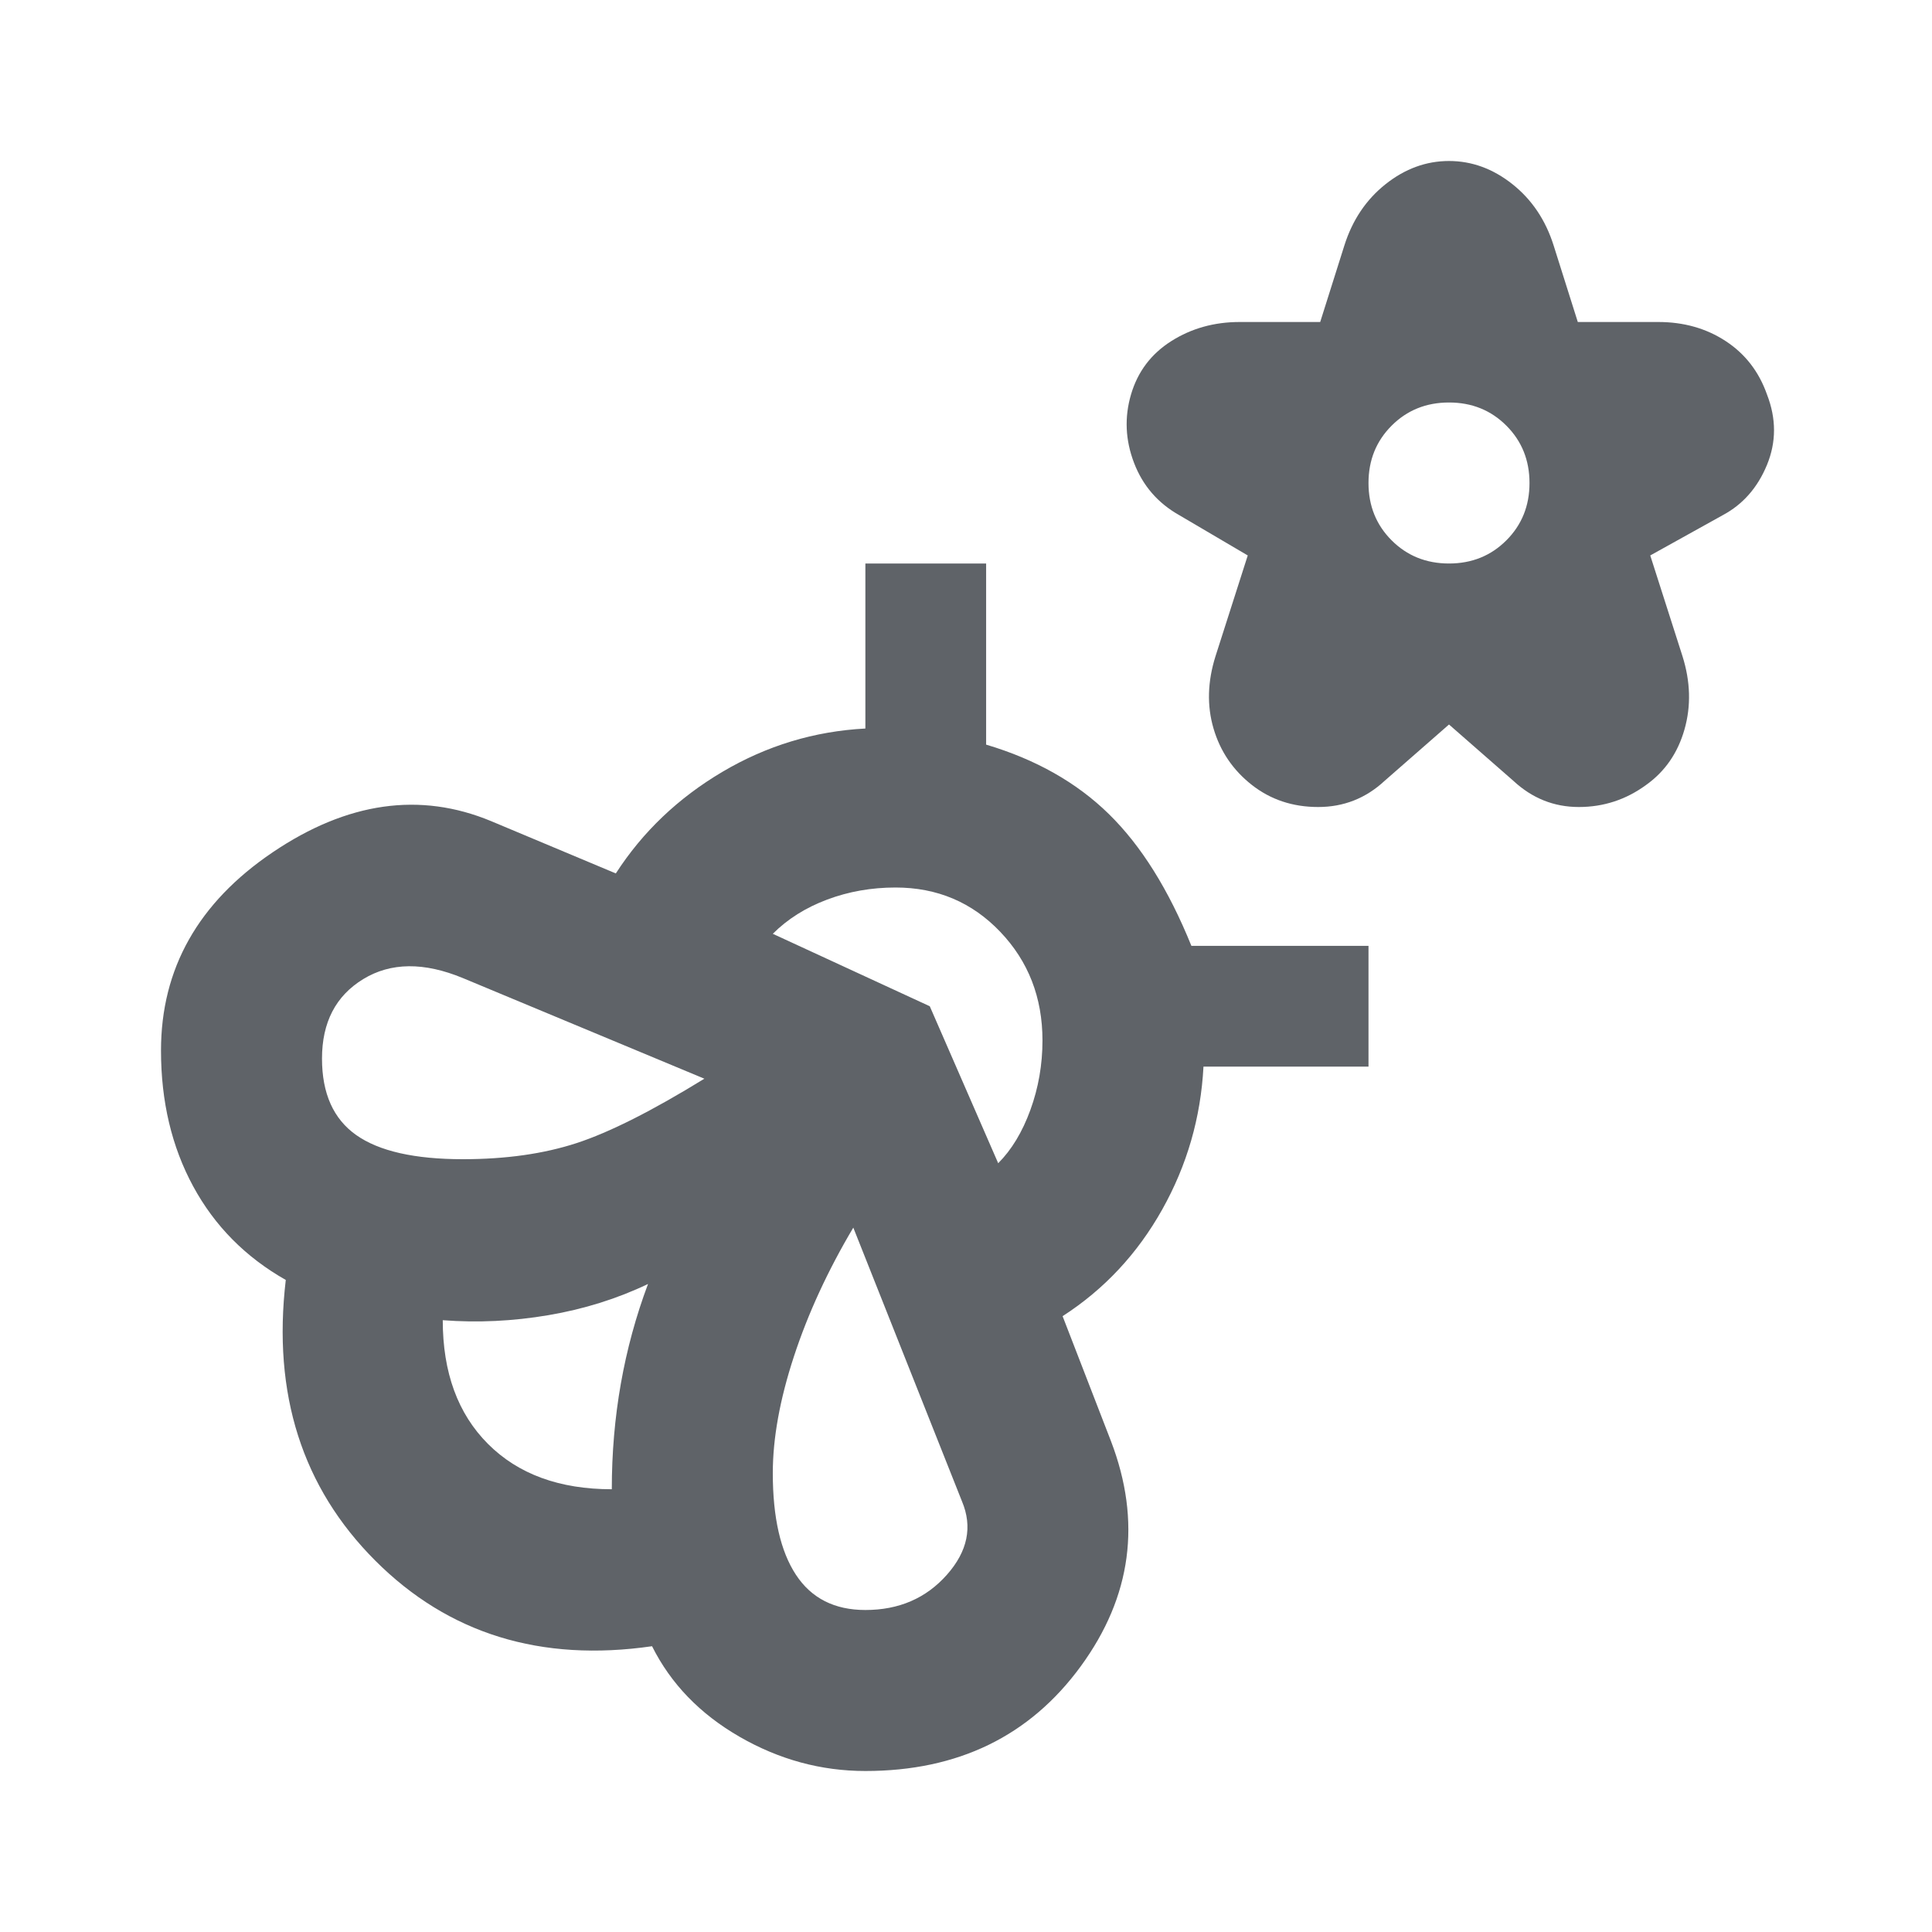
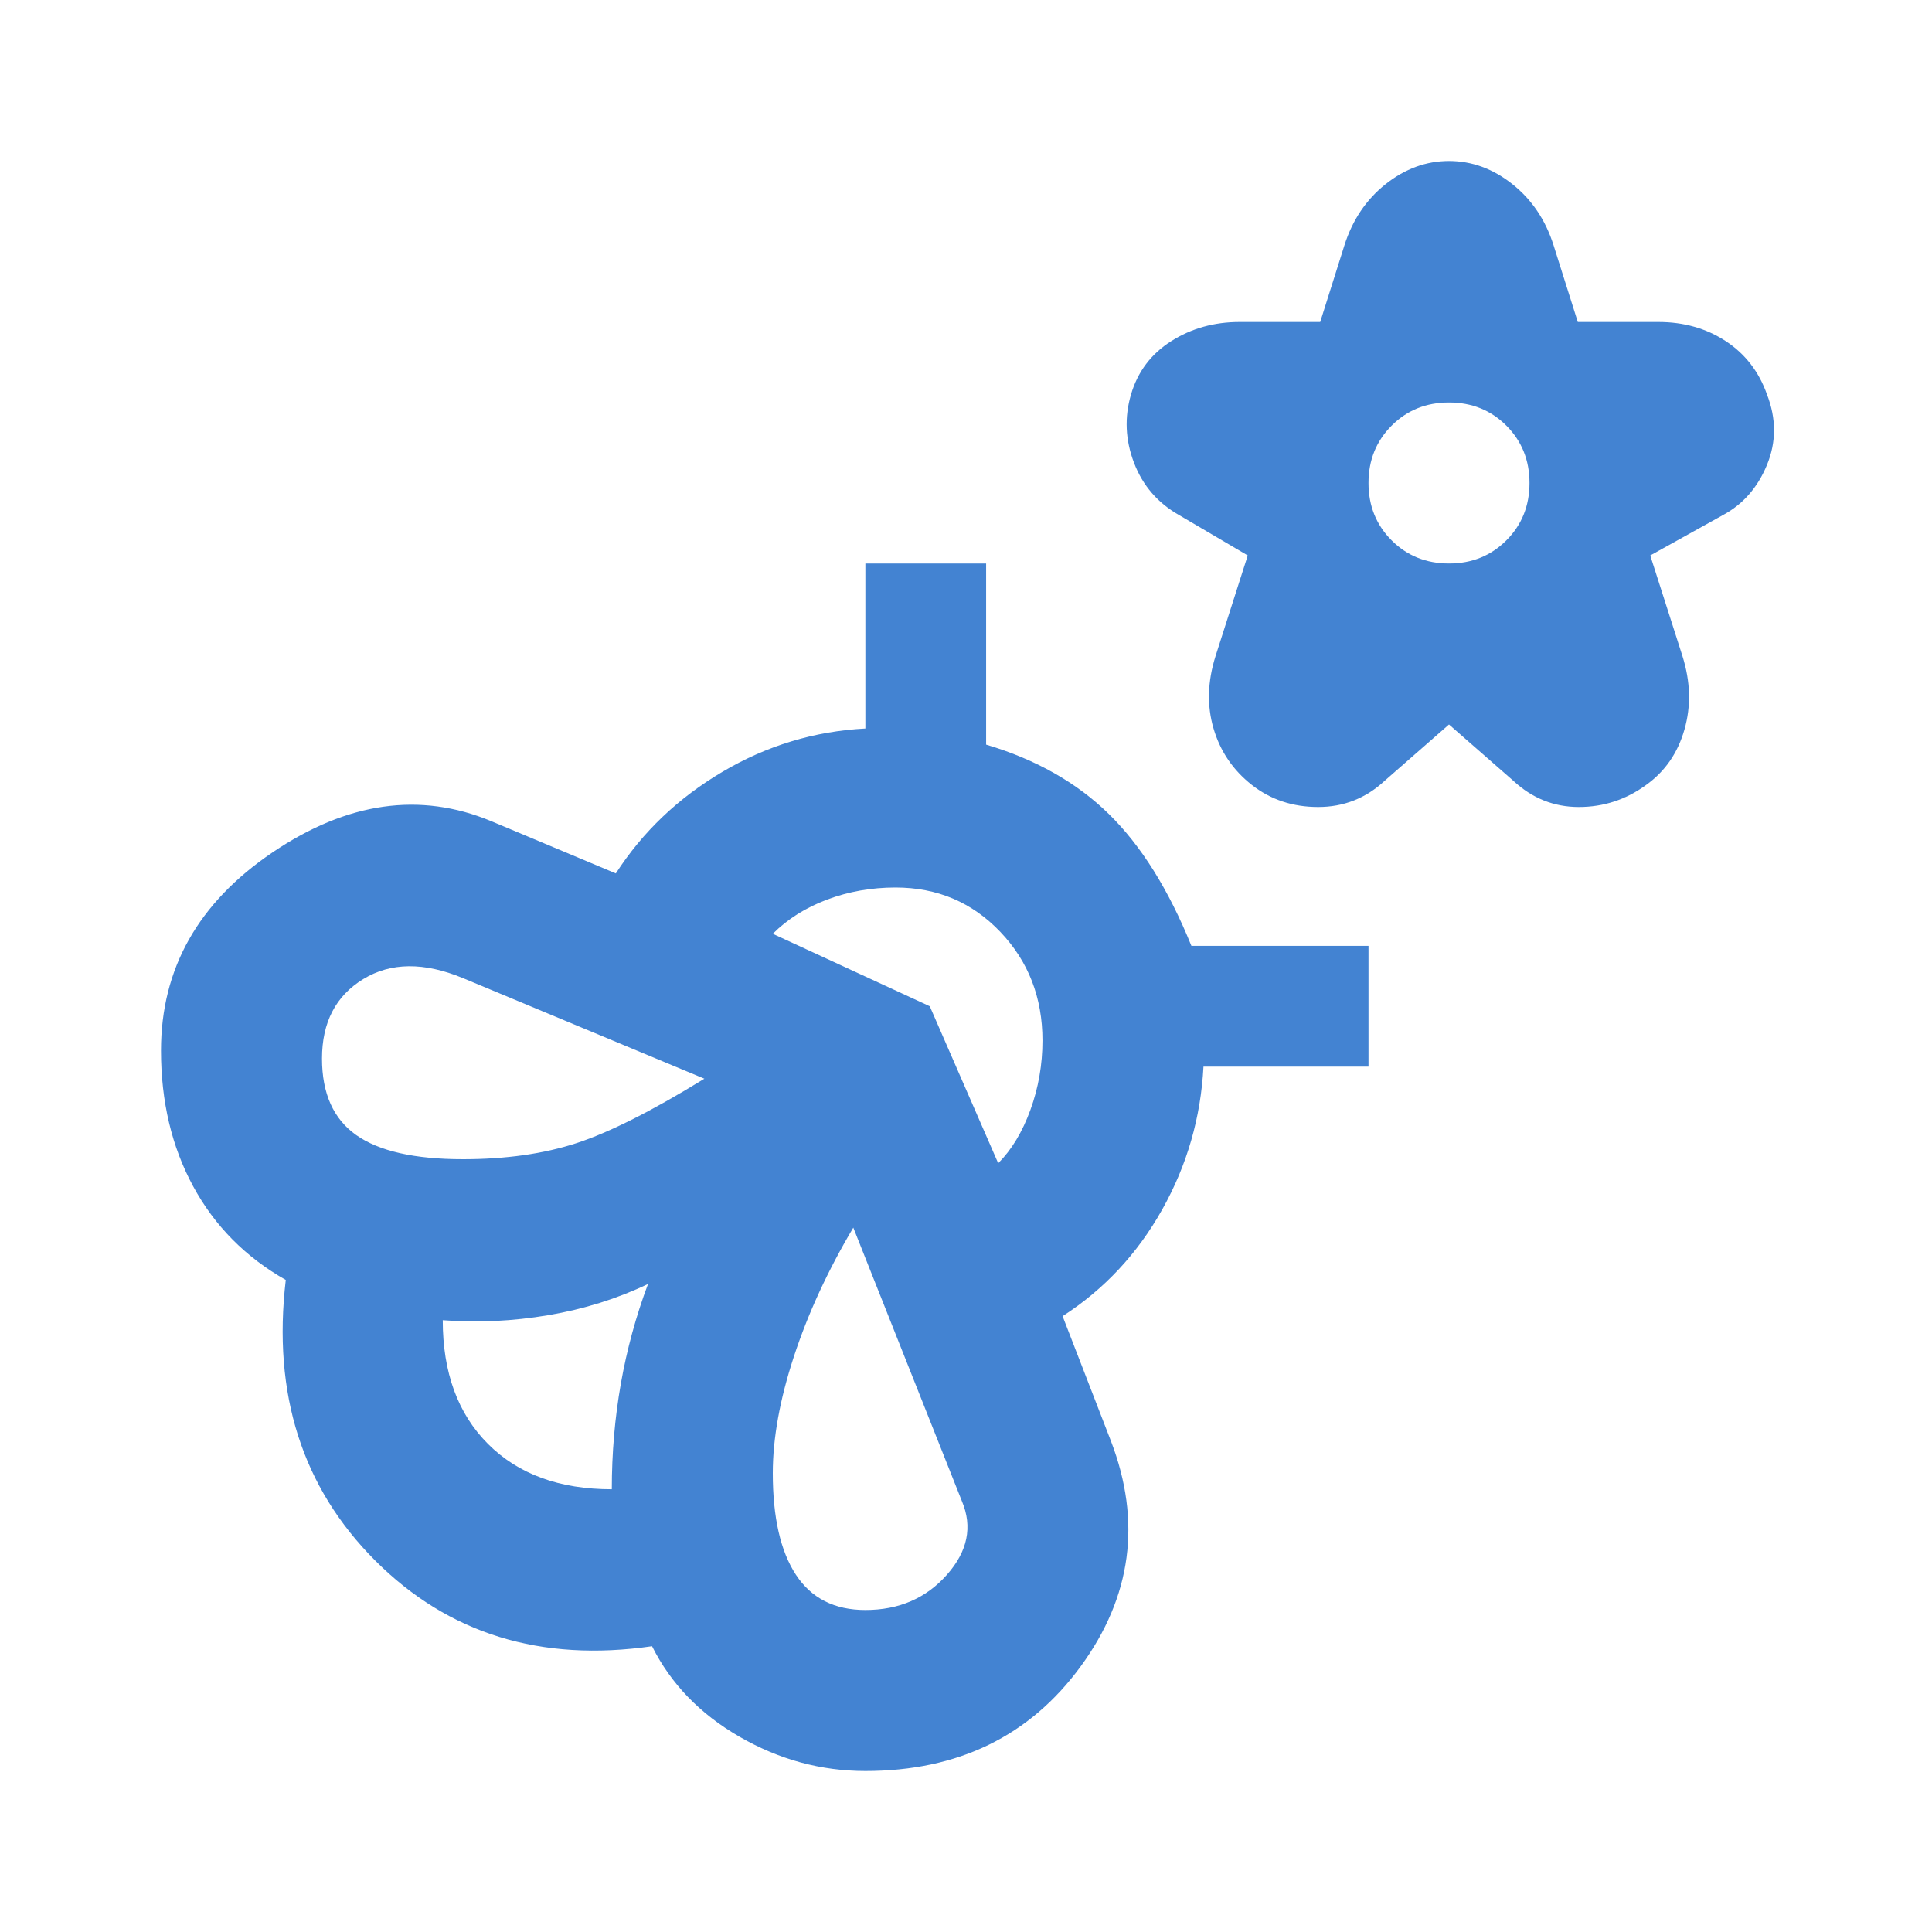
- <svg xmlns="http://www.w3.org/2000/svg" height="24px" viewBox="0 -960 960 960" width="24px" fill="#5f6368">
+ <svg xmlns="http://www.w3.org/2000/svg" height="24px" viewBox="0 -960 960 960" width="24px" fill="#4383d2">
  <path d="m720-600-32 28q-14 13-33 13t-33-11q-14-11-19-28t1-36l16-50-34-20q-16-9-22.5-26t-1.5-34q5-17 20-26.5t34-9.5h40l12-38q6-19 20.5-30.5T720-880q17 0 31.5 11.5T772-838l12 38h40q19 0 33.5 9.5T878-764q7 18 0 35t-22 25l-36 20 16 50q6 19 1 36.5T818-570q-15 11-33.5 11T752-572l-32-28Zm0-80q17 0 28.5-11.5T760-720q0-17-11.5-28.5T720-760q-17 0-28.5 11.5T680-720q0 17 11.5 28.5T720-680ZM552-244q23 60-15 112T430-80q-33 0-62.5-17T324-142q-83 12-137.5-42.5T142-324q-30-17-46-46.5T80-438q0-61 55.5-98.5T244-552l62 26q20-31 53-50.5t71-21.5v-82h60v90q37 11 61 34.5t41 65.5h88v60h-82q-2 38-20.5 71T528-306l24 62Zm-248 24q0-27 4.5-52.5T322-322q-23 11-49.5 15.5T220-304q0 39 22.5 61.5T304-220Zm-74-164q32 0 56.5-8t63.5-32l-120-50q-29-12-49.5.5T160-434q0 26 17 38t53 12Zm200 224q25 0 40.5-17.5T478-214l-54-136q-19 32-29.5 64T384-228q0 33 11.5 50.5T430-160Zm66-222q10-10 16-26.5t6-34.5q0-32-21-54t-52-22q-18 0-34 6t-27 17l78 36 34 78Zm-174 60Z" />
</svg>
